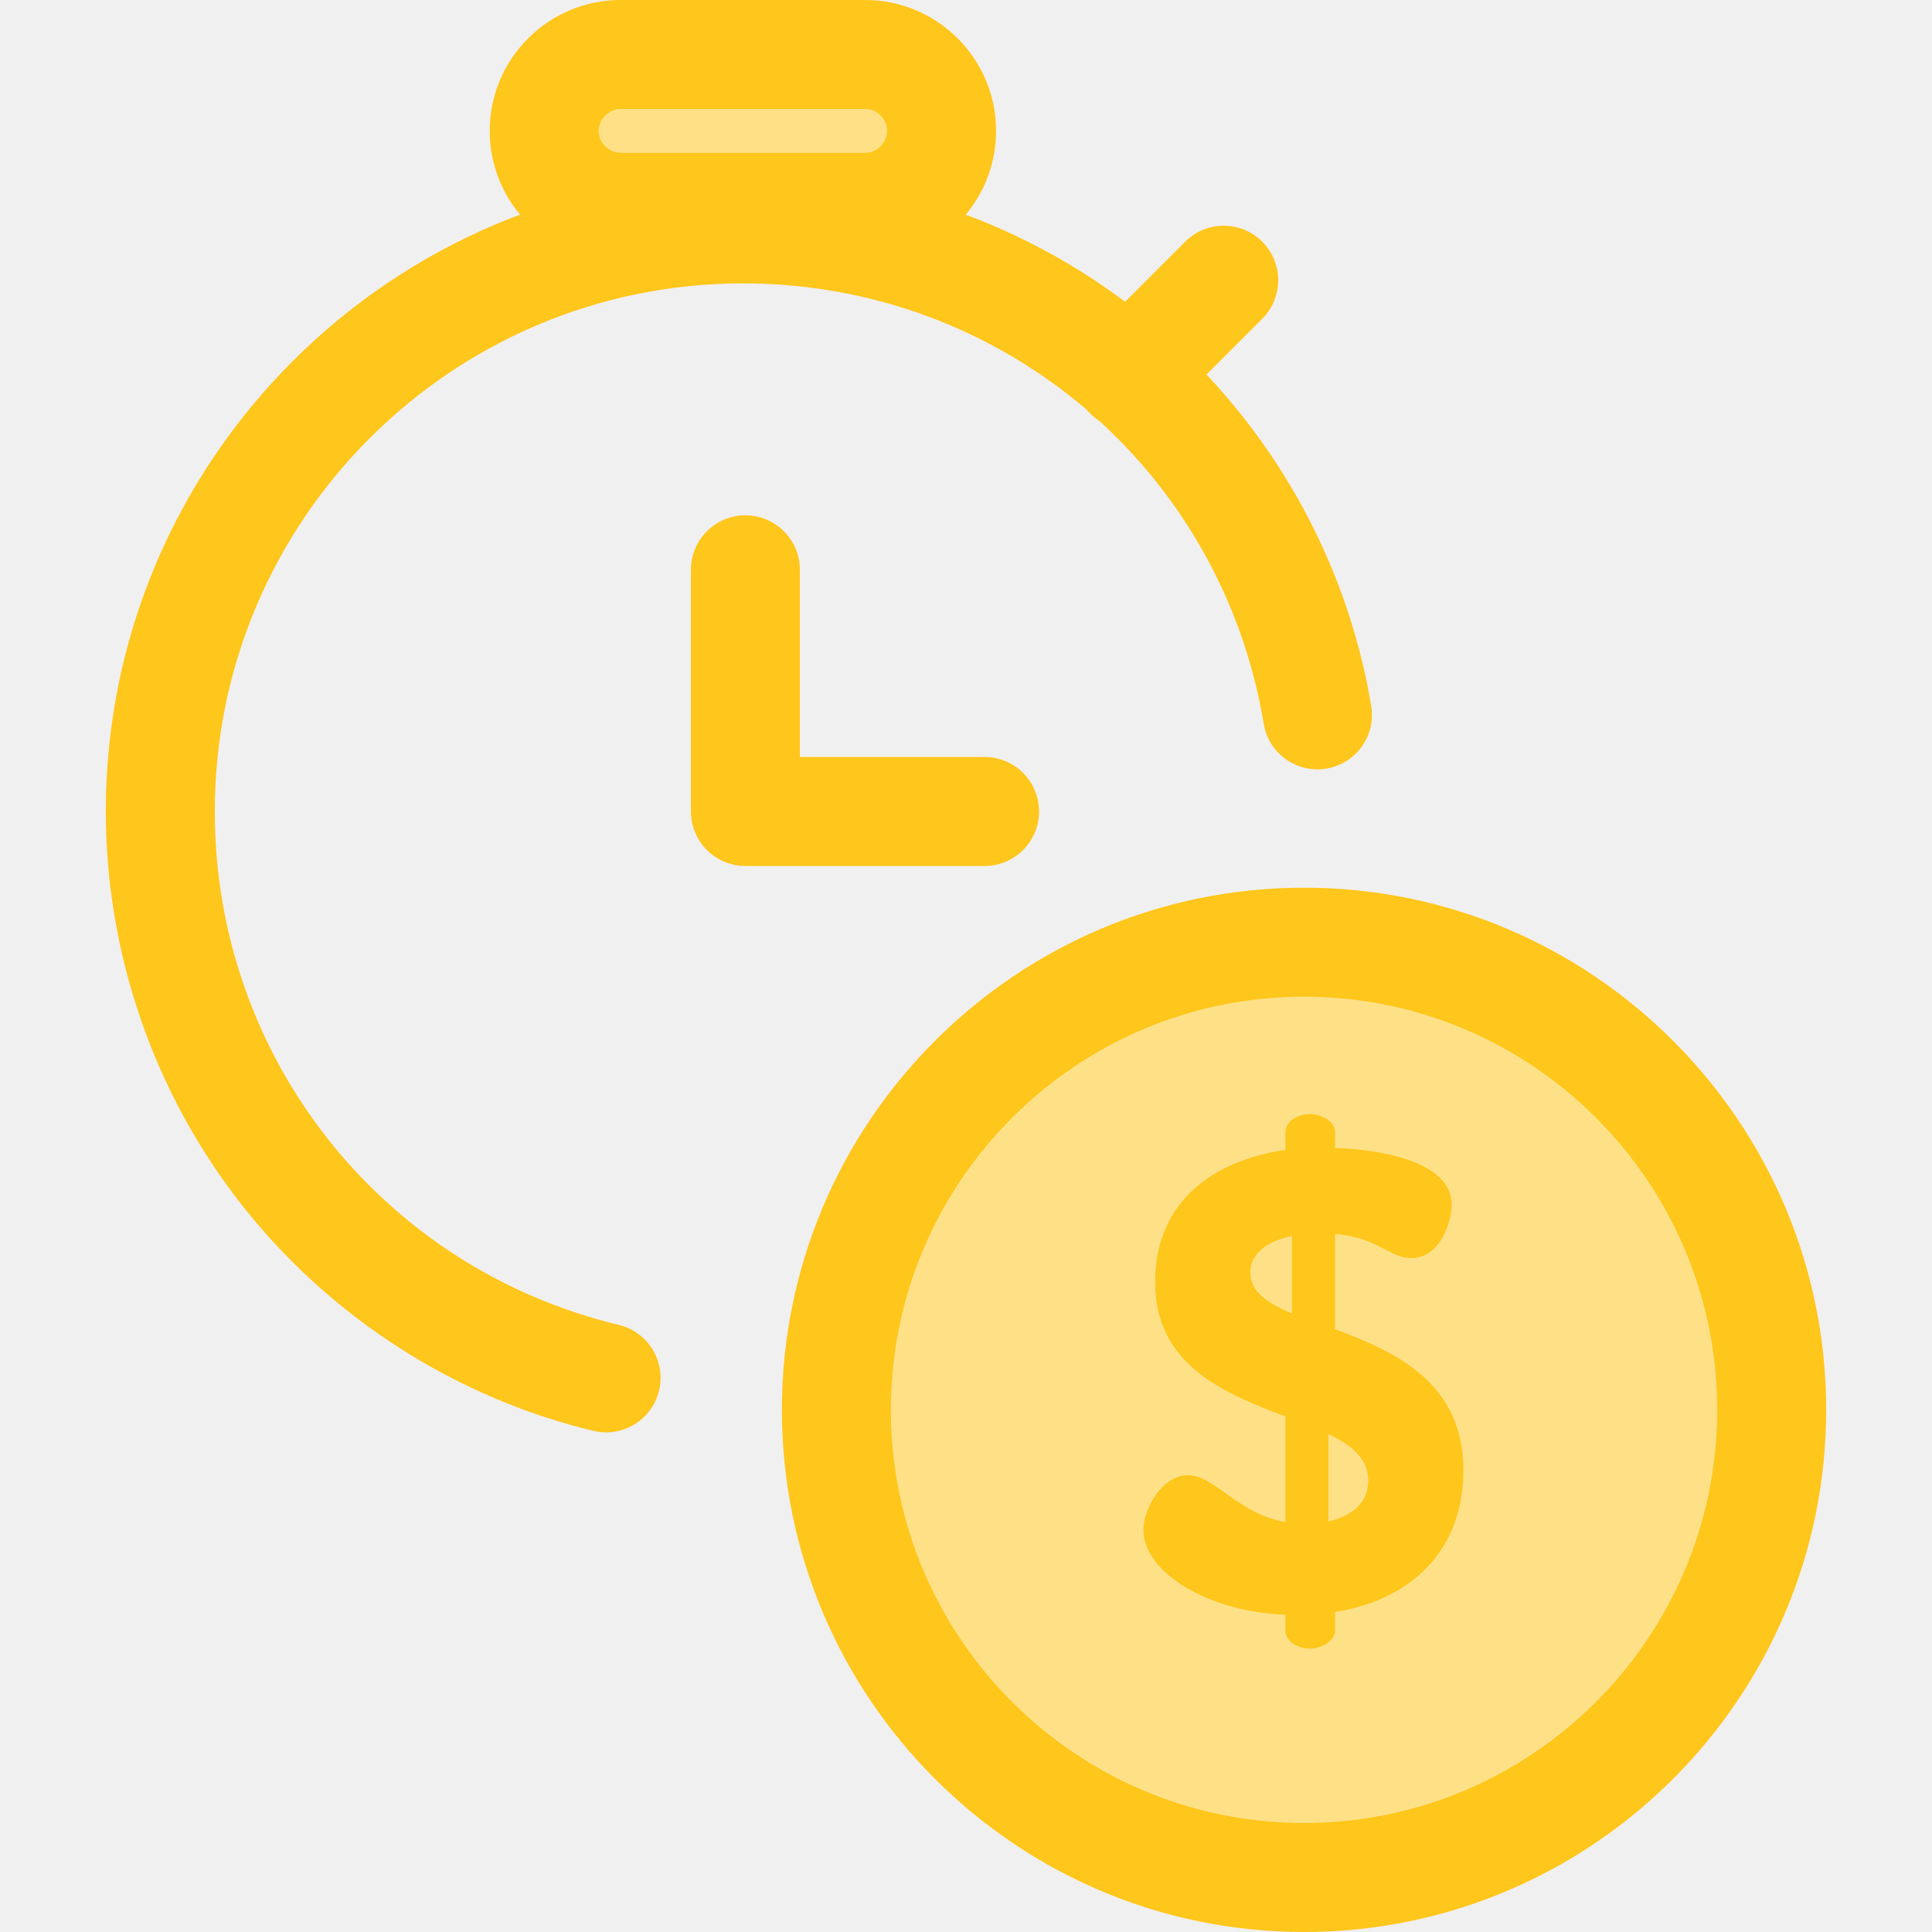
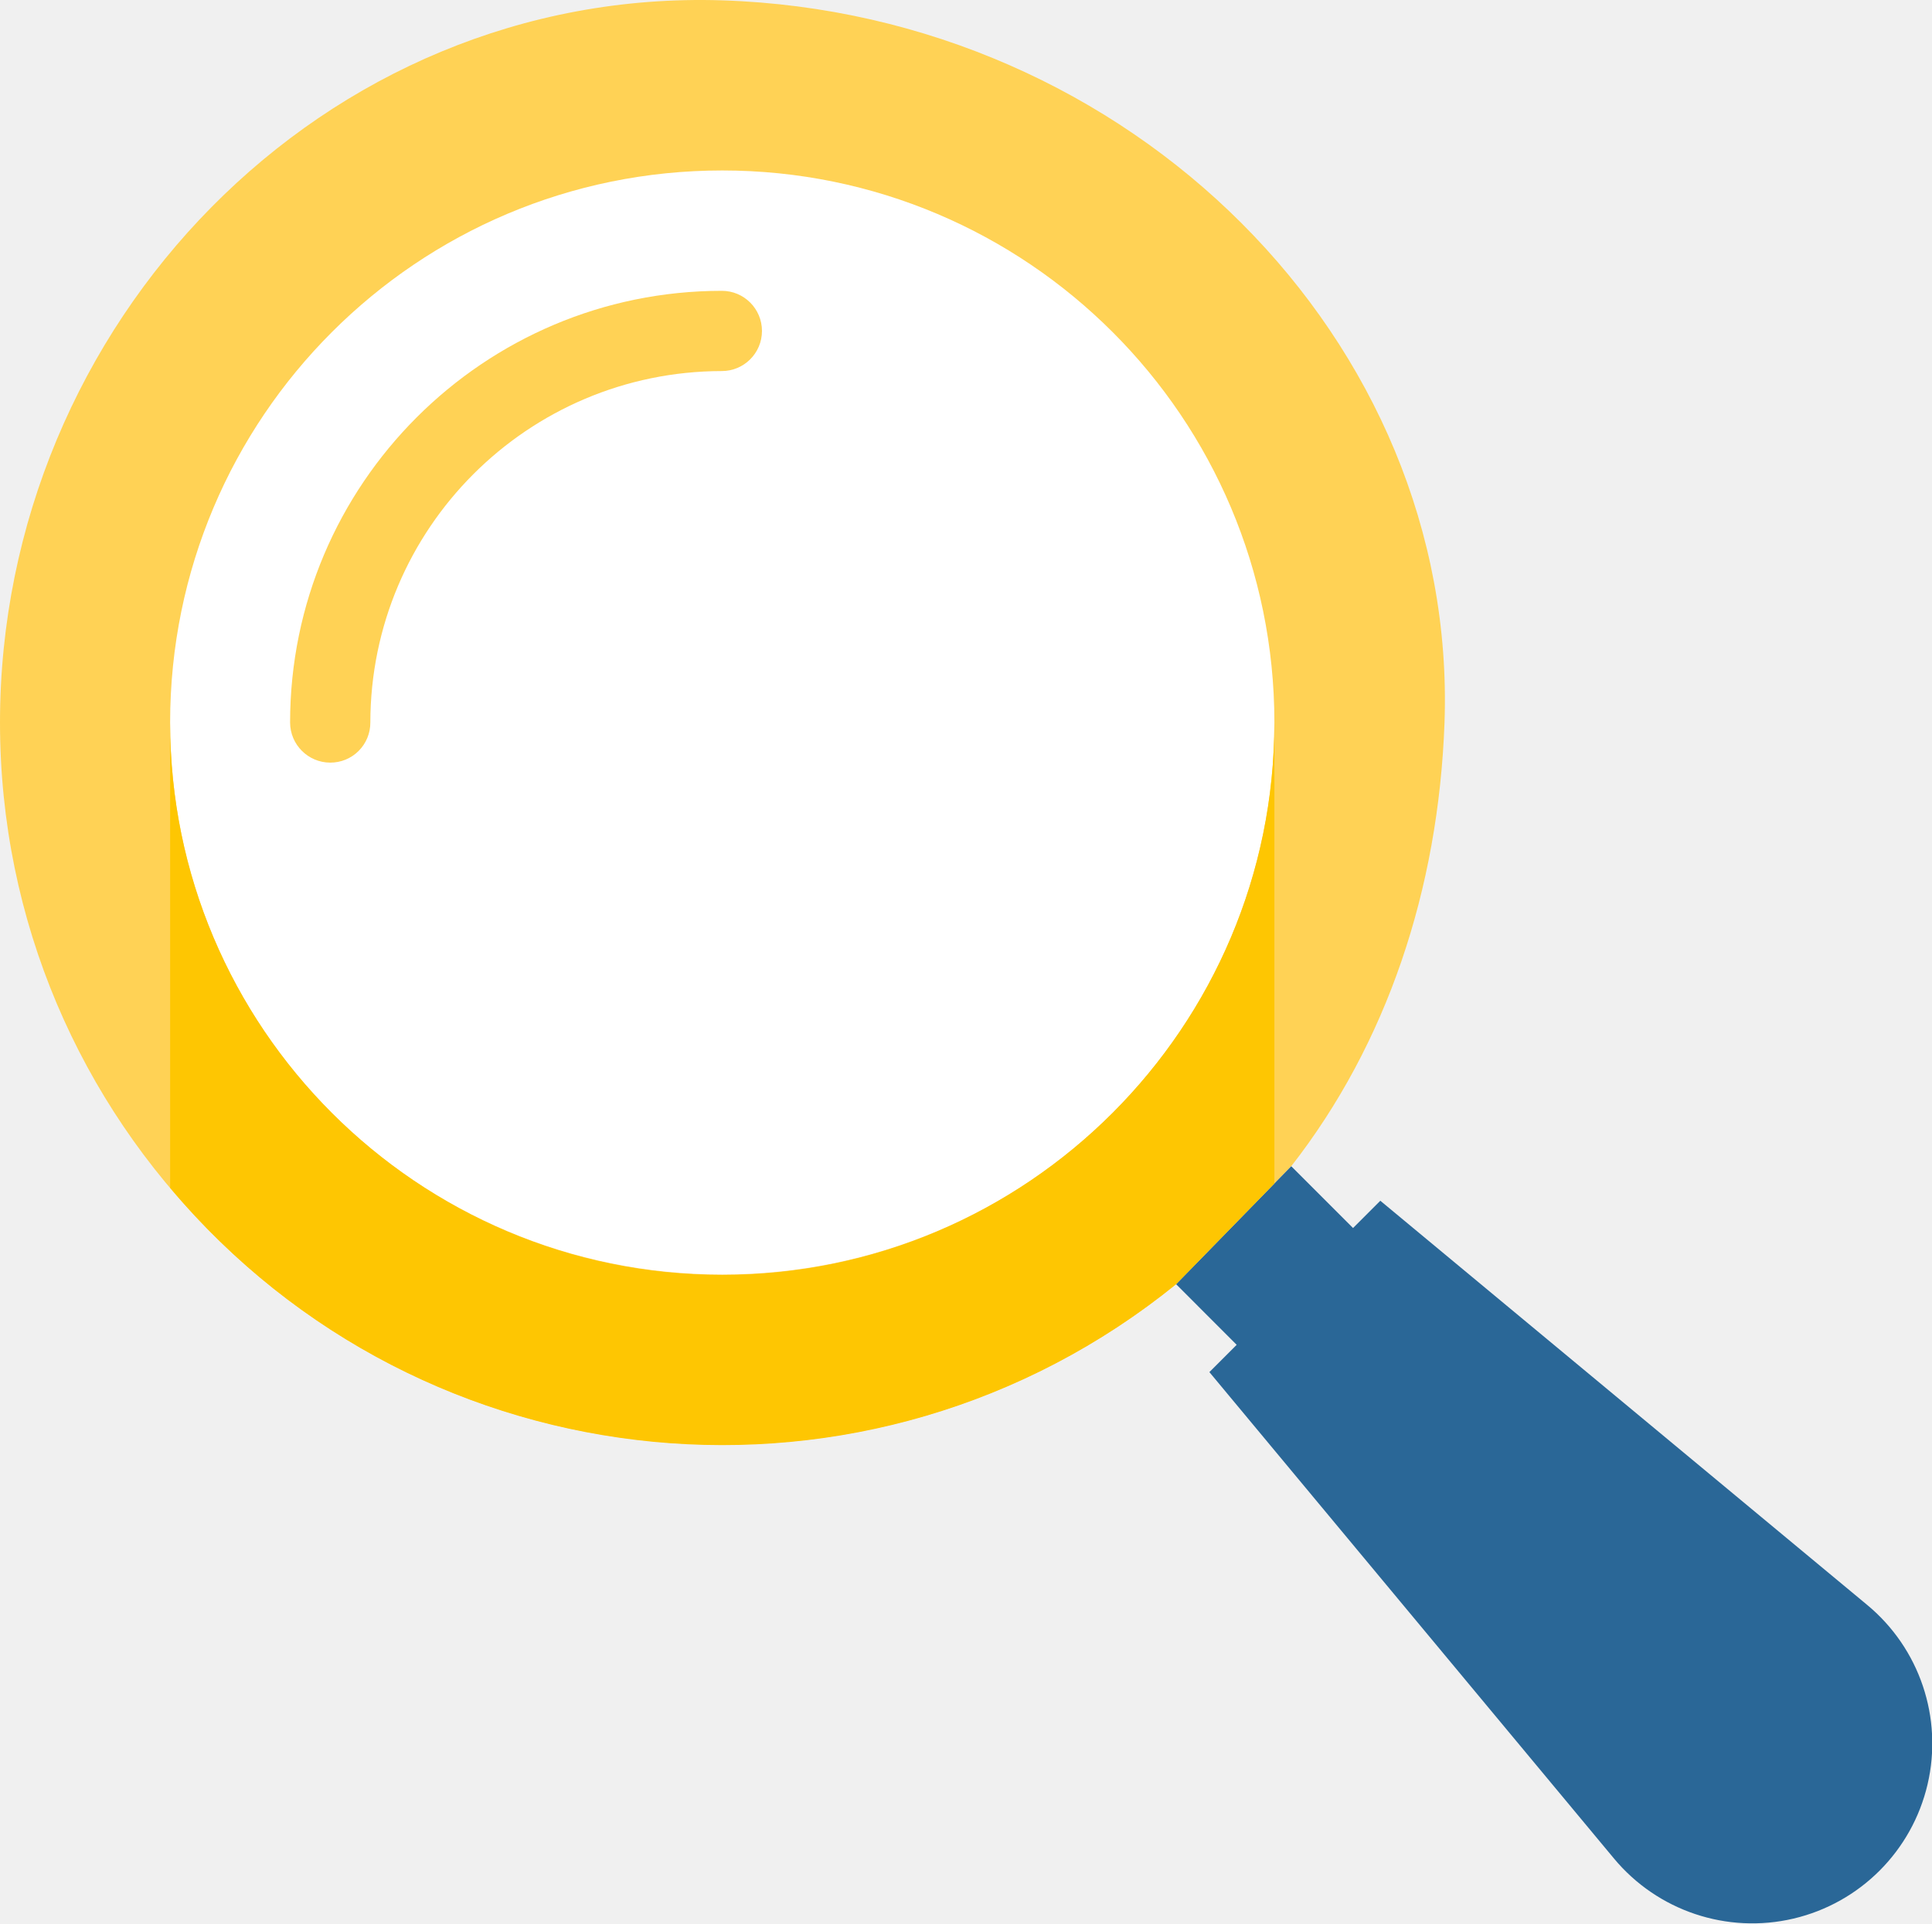
- <svg xmlns="http://www.w3.org/2000/svg" height="800px" width="800px" version="1.1" id="Layer_1" viewBox="0 0 512 512" xml:space="preserve">
-   <path style="fill:#FFC61B;" d="M260.918,229.494H197.54c-7.976,0-14.441-6.466-14.441-14.441v-64.045  c0-7.974,6.465-14.441,14.441-14.441s14.441,6.466,14.441,14.441v49.605h48.938c7.974,0,14.441,6.466,14.441,14.441  C275.359,223.027,268.894,229.494,260.918,229.494z" />
-   <path style="fill:#FEE187;" d="M229.278,54.945H164.47c-11.138,0-20.253-9.113-20.253-20.253l0,0  c0-11.138,9.113-20.253,20.253-20.253h64.808c11.139,0,20.253,9.113,20.253,20.253l0,0  C249.531,45.831,240.417,54.945,229.278,54.945z" />
-   <path style="fill:#FFC61B;" d="M229.278,69.387H164.47c-19.129,0-34.692-15.563-34.692-34.692C129.778,15.563,145.341,0,164.47,0  h64.808c19.129,0,34.692,15.563,34.692,34.693C263.971,53.823,248.407,69.387,229.278,69.387z M164.47,28.881  c-3.151,0-5.811,2.663-5.811,5.812c0,3.149,2.661,5.811,5.811,5.811h64.808c3.151,0,5.811-2.661,5.811-5.811  c0-3.149-2.66-5.812-5.811-5.812H164.47z" />
-   <circle style="fill:#FEE187;" cx="345.578" cy="373.621" r="123.929" />
-   <g>
-     <path style="fill:#FFC61B;" d="M345.583,512c-76.3,0-138.375-62.076-138.375-138.377s62.076-138.375,138.375-138.375   c76.301,0,138.377,62.074,138.377,138.375S421.884,512,345.583,512z M345.583,264.128c-60.376,0-109.494,49.12-109.494,109.494   c0,60.377,49.118,109.495,109.494,109.495c60.377,0,109.495-49.12,109.495-109.496   C455.079,313.247,405.961,264.128,345.583,264.128z" />
-     <path style="fill:#FFC61B;" d="M160.633,379.599c-1.119,0-2.256-0.13-3.391-0.403c-36.218-8.718-69.032-29.636-92.394-58.906   C41.112,290.551,28.04,253.178,28.04,215.053c0-93.095,75.739-168.833,168.835-168.833c40.194,0,79.134,14.365,109.647,40.452   c30.166,25.791,50.361,61.447,56.864,100.397c1.313,7.866-4,15.308-11.866,16.621c-7.854,1.31-15.307-3.999-16.621-11.866   C323.608,124.19,265.558,75.101,196.875,75.101c-77.17,0-139.954,62.783-139.954,139.952c0,64.939,44.032,120.889,107.078,136.063   c7.755,1.867,12.527,9.665,10.66,17.42C173.068,375.153,167.153,379.599,160.633,379.599z" />
-     <path style="fill:#FFC61B;" d="M340.659,427.904c-20.728-0.692-37.654-11.401-37.654-22.455c0-5.872,5.181-14.51,11.746-14.51   c7.253,0,13.126,10.192,25.908,12.436v-27.982c-15.89-6.046-34.546-13.473-34.546-35.583c0-21.937,16.237-32.472,34.546-35.063   v-4.838c0-2.419,2.764-4.663,6.565-4.663c3.281,0,6.563,2.245,6.563,4.663v4.318c10.709,0.345,30.919,3.109,30.919,15.027   c0,4.663-3.109,14.165-10.709,14.165c-5.7,0-8.982-5.526-20.21-6.391v25.219c15.719,5.872,34.026,13.99,34.026,37.309   c0,21.42-13.817,34.374-34.026,37.655v5.009c0,2.419-3.281,4.663-6.563,4.663c-3.801,0-6.565-2.245-6.565-4.663V427.904z    M342.386,348.104v-20.553c-7.773,1.554-11.054,5.526-11.054,9.672C331.332,342.231,335.823,345.34,342.386,348.104z    M352.06,380.058v23.145c5.873-1.382,10.537-4.663,10.537-10.882C362.596,386.621,358.278,382.995,352.06,380.058z" />
-     <path style="fill:#FFC61B;" d="M299.153,113.849c-3.697,0-7.391-1.411-10.211-4.23c-5.639-5.639-5.639-14.781,0-20.423   l25.145-25.147c5.638-5.638,14.781-5.638,20.423,0c5.639,5.639,5.639,14.781,0,20.423l-25.145,25.147   C306.545,112.438,302.848,113.849,299.153,113.849z" />
-   </g>
-   <g>
- </g>
-   <g>
- </g>
-   <g>
- </g>
-   <g>
- </g>
-   <g>
- </g>
-   <g>
- </g>
-   <g>
- </g>
-   <g>
- </g>
-   <g>
- </g>
-   <g>
- </g>
-   <g>
- </g>
-   <g>
- </g>
-   <g>
- </g>
-   <g>
- </g>
-   <g>
- </g>
+ <svg xmlns="http://www.w3.org/2000/svg" viewBox="0 0 601.86 599.22">
+   <defs>
+     <style>.a{fill:#ffd255;}.b{fill:#fff;}.c{fill:#2a6797;}.d{fill:#fec602;}</style>
+   </defs>
+   <path class="a" d="M366.38,400.11l35.87-36.75h0C432,325.24,448.12,277.24,450,225.11c4.13-118.87-97.63-220.87-225-225-124.25-4-225,100.75-225,225s100.75,225,225,225a224.17,224.17,0,0,0,141.38-50Z" />
+   <circle class="b" cx="225" cy="225.11" r="172" />
+   <path class="a" d="M102.87,237.61a12.54,12.54,0,0,1-12.5-12.5c0-74.25,60.38-134.5,134.5-134.5a12.5,12.5,0,0,1,0,25,109.63,109.63,0,0,0-109.5,109.5A12.45,12.45,0,0,1,102.87,237.61Z" />
+   <path class="c" d="M581.62,500,430,374.11l-8.5,8.5-19.25-19.25-35.87,36.75L385.25,419l-8.5,8.5,126,151.5a56.06,56.06,0,1,0,78.87-79Z" />
+   <path class="d" d="M225,397.24c-94.88,0-172-77.13-172-172V370.11a224.56,224.56,0,0,0,313.38,30h0L397,368.74V225.11C397,320,319.88,397.24,225,397.24Z" />
+   <path class="a" d="M-113.82,126.09" />
+   <path class="a" d="M-110-90.73" />
</svg>
